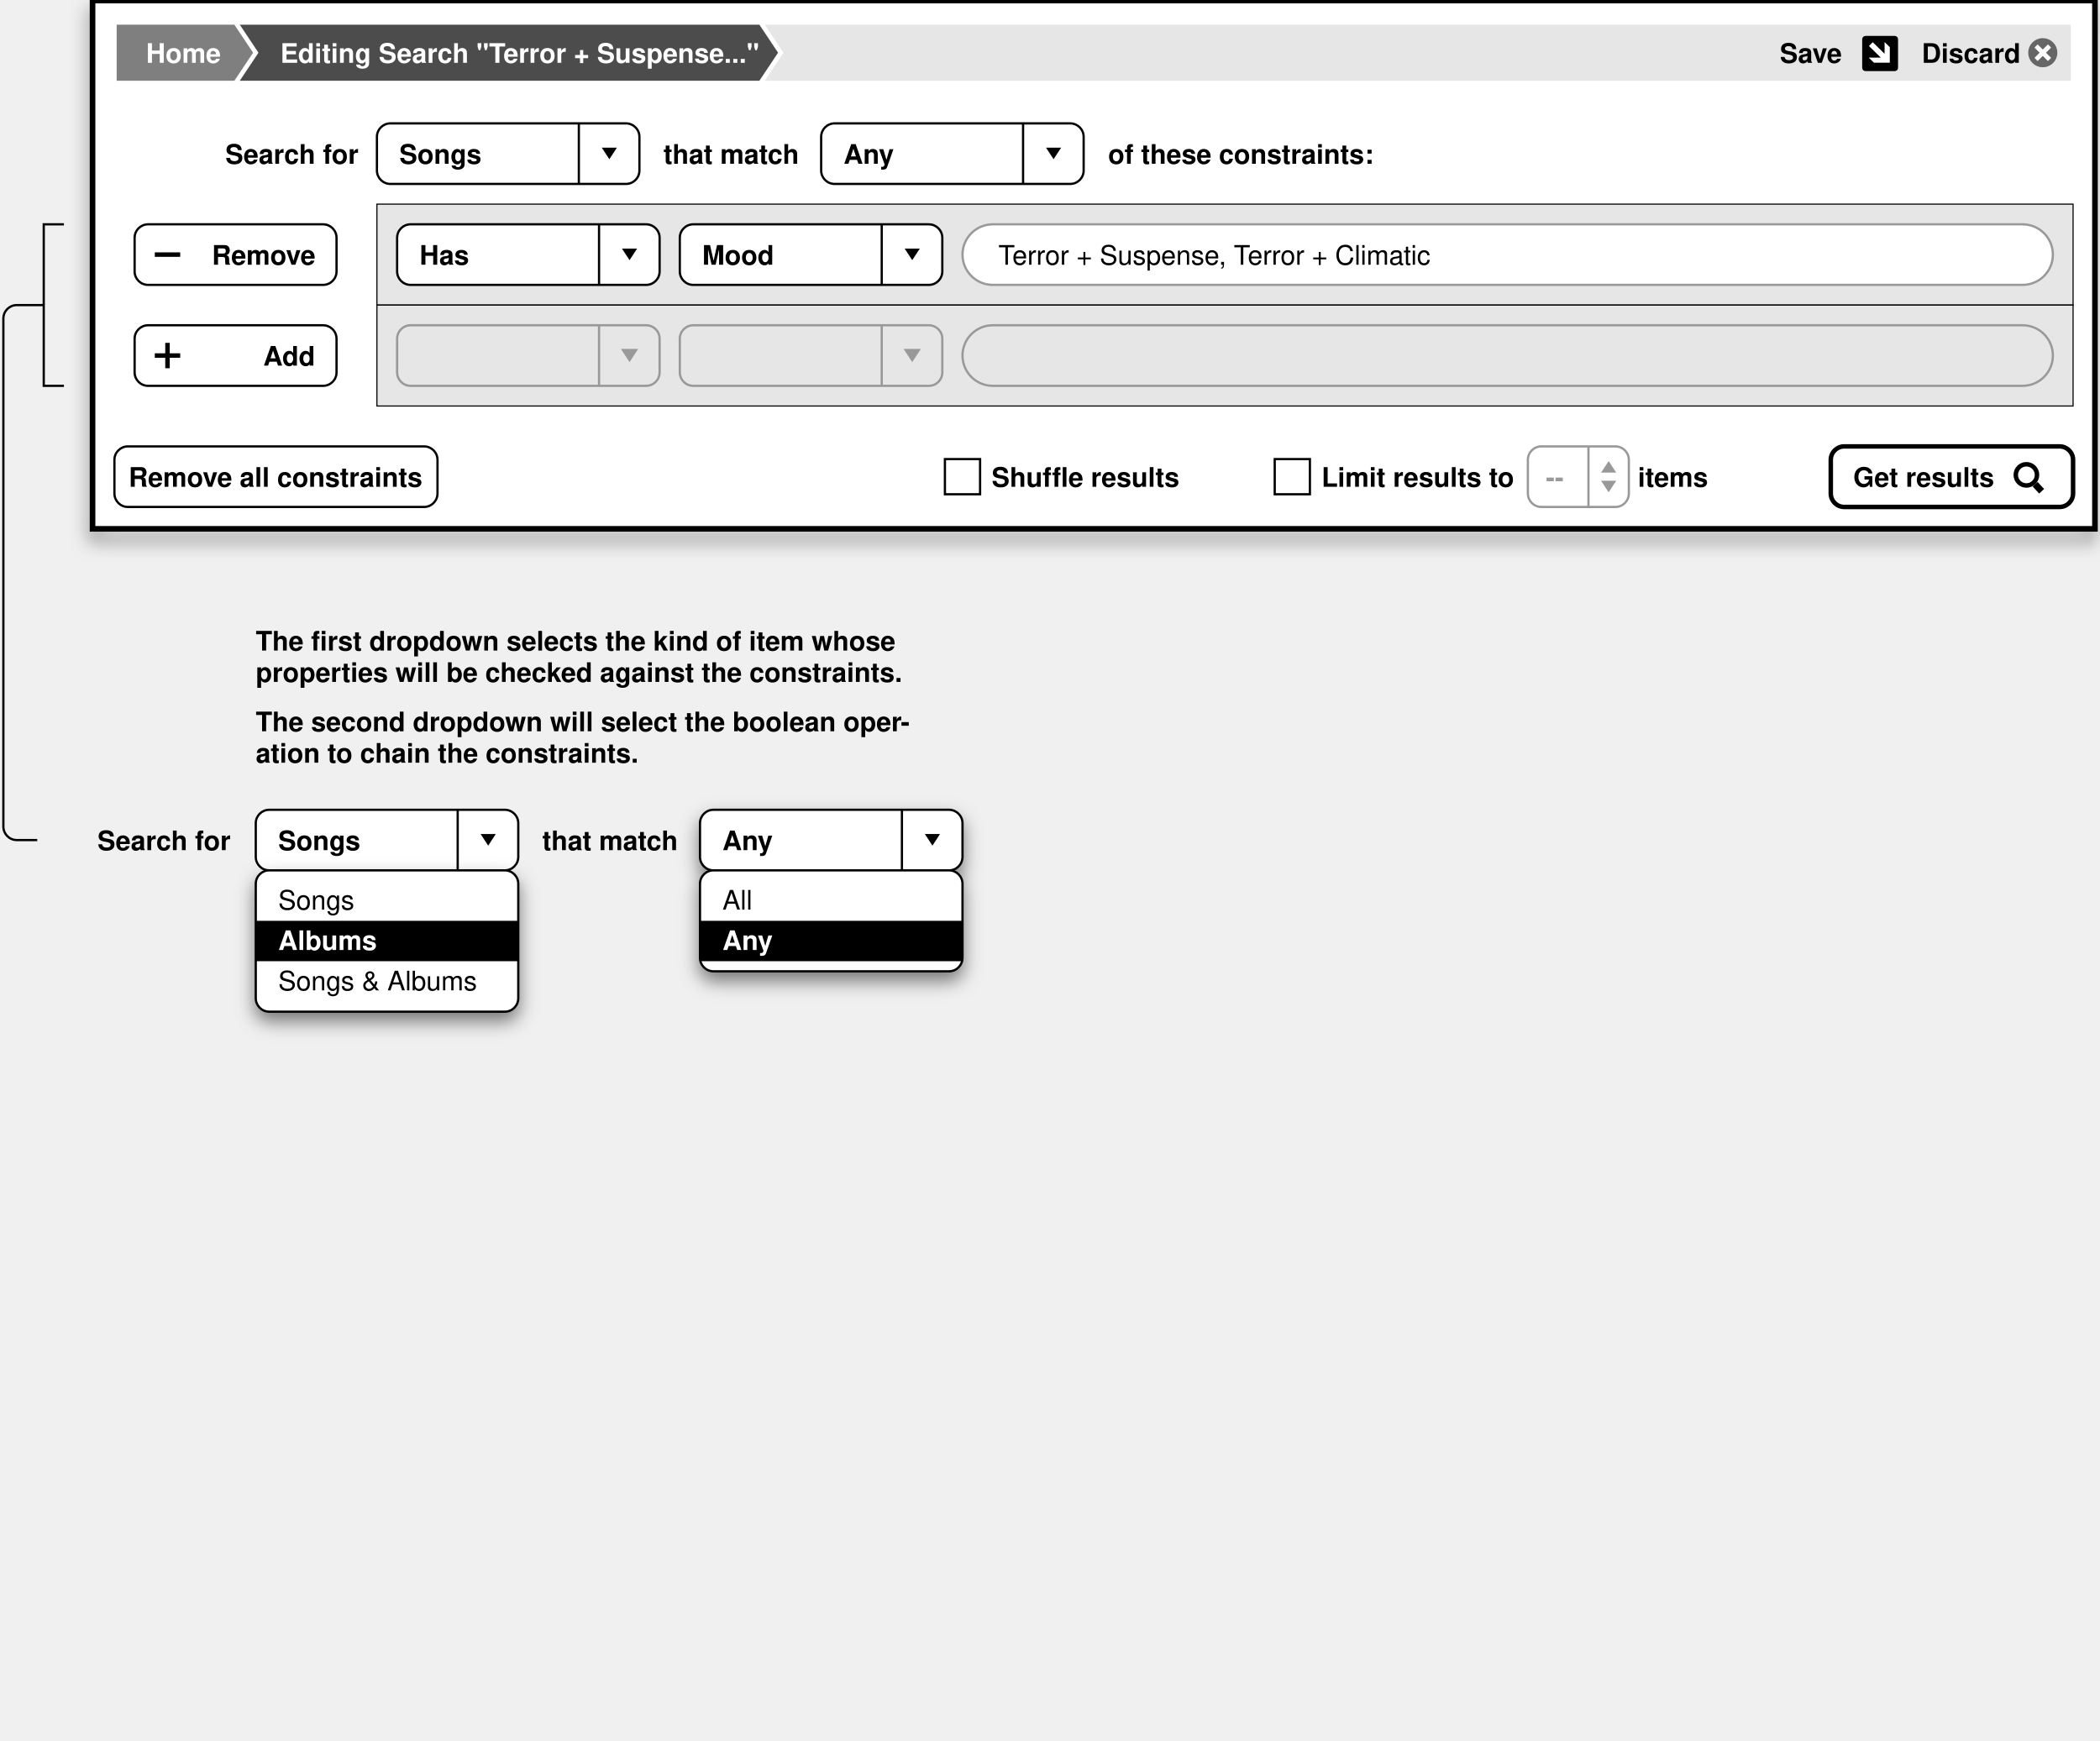
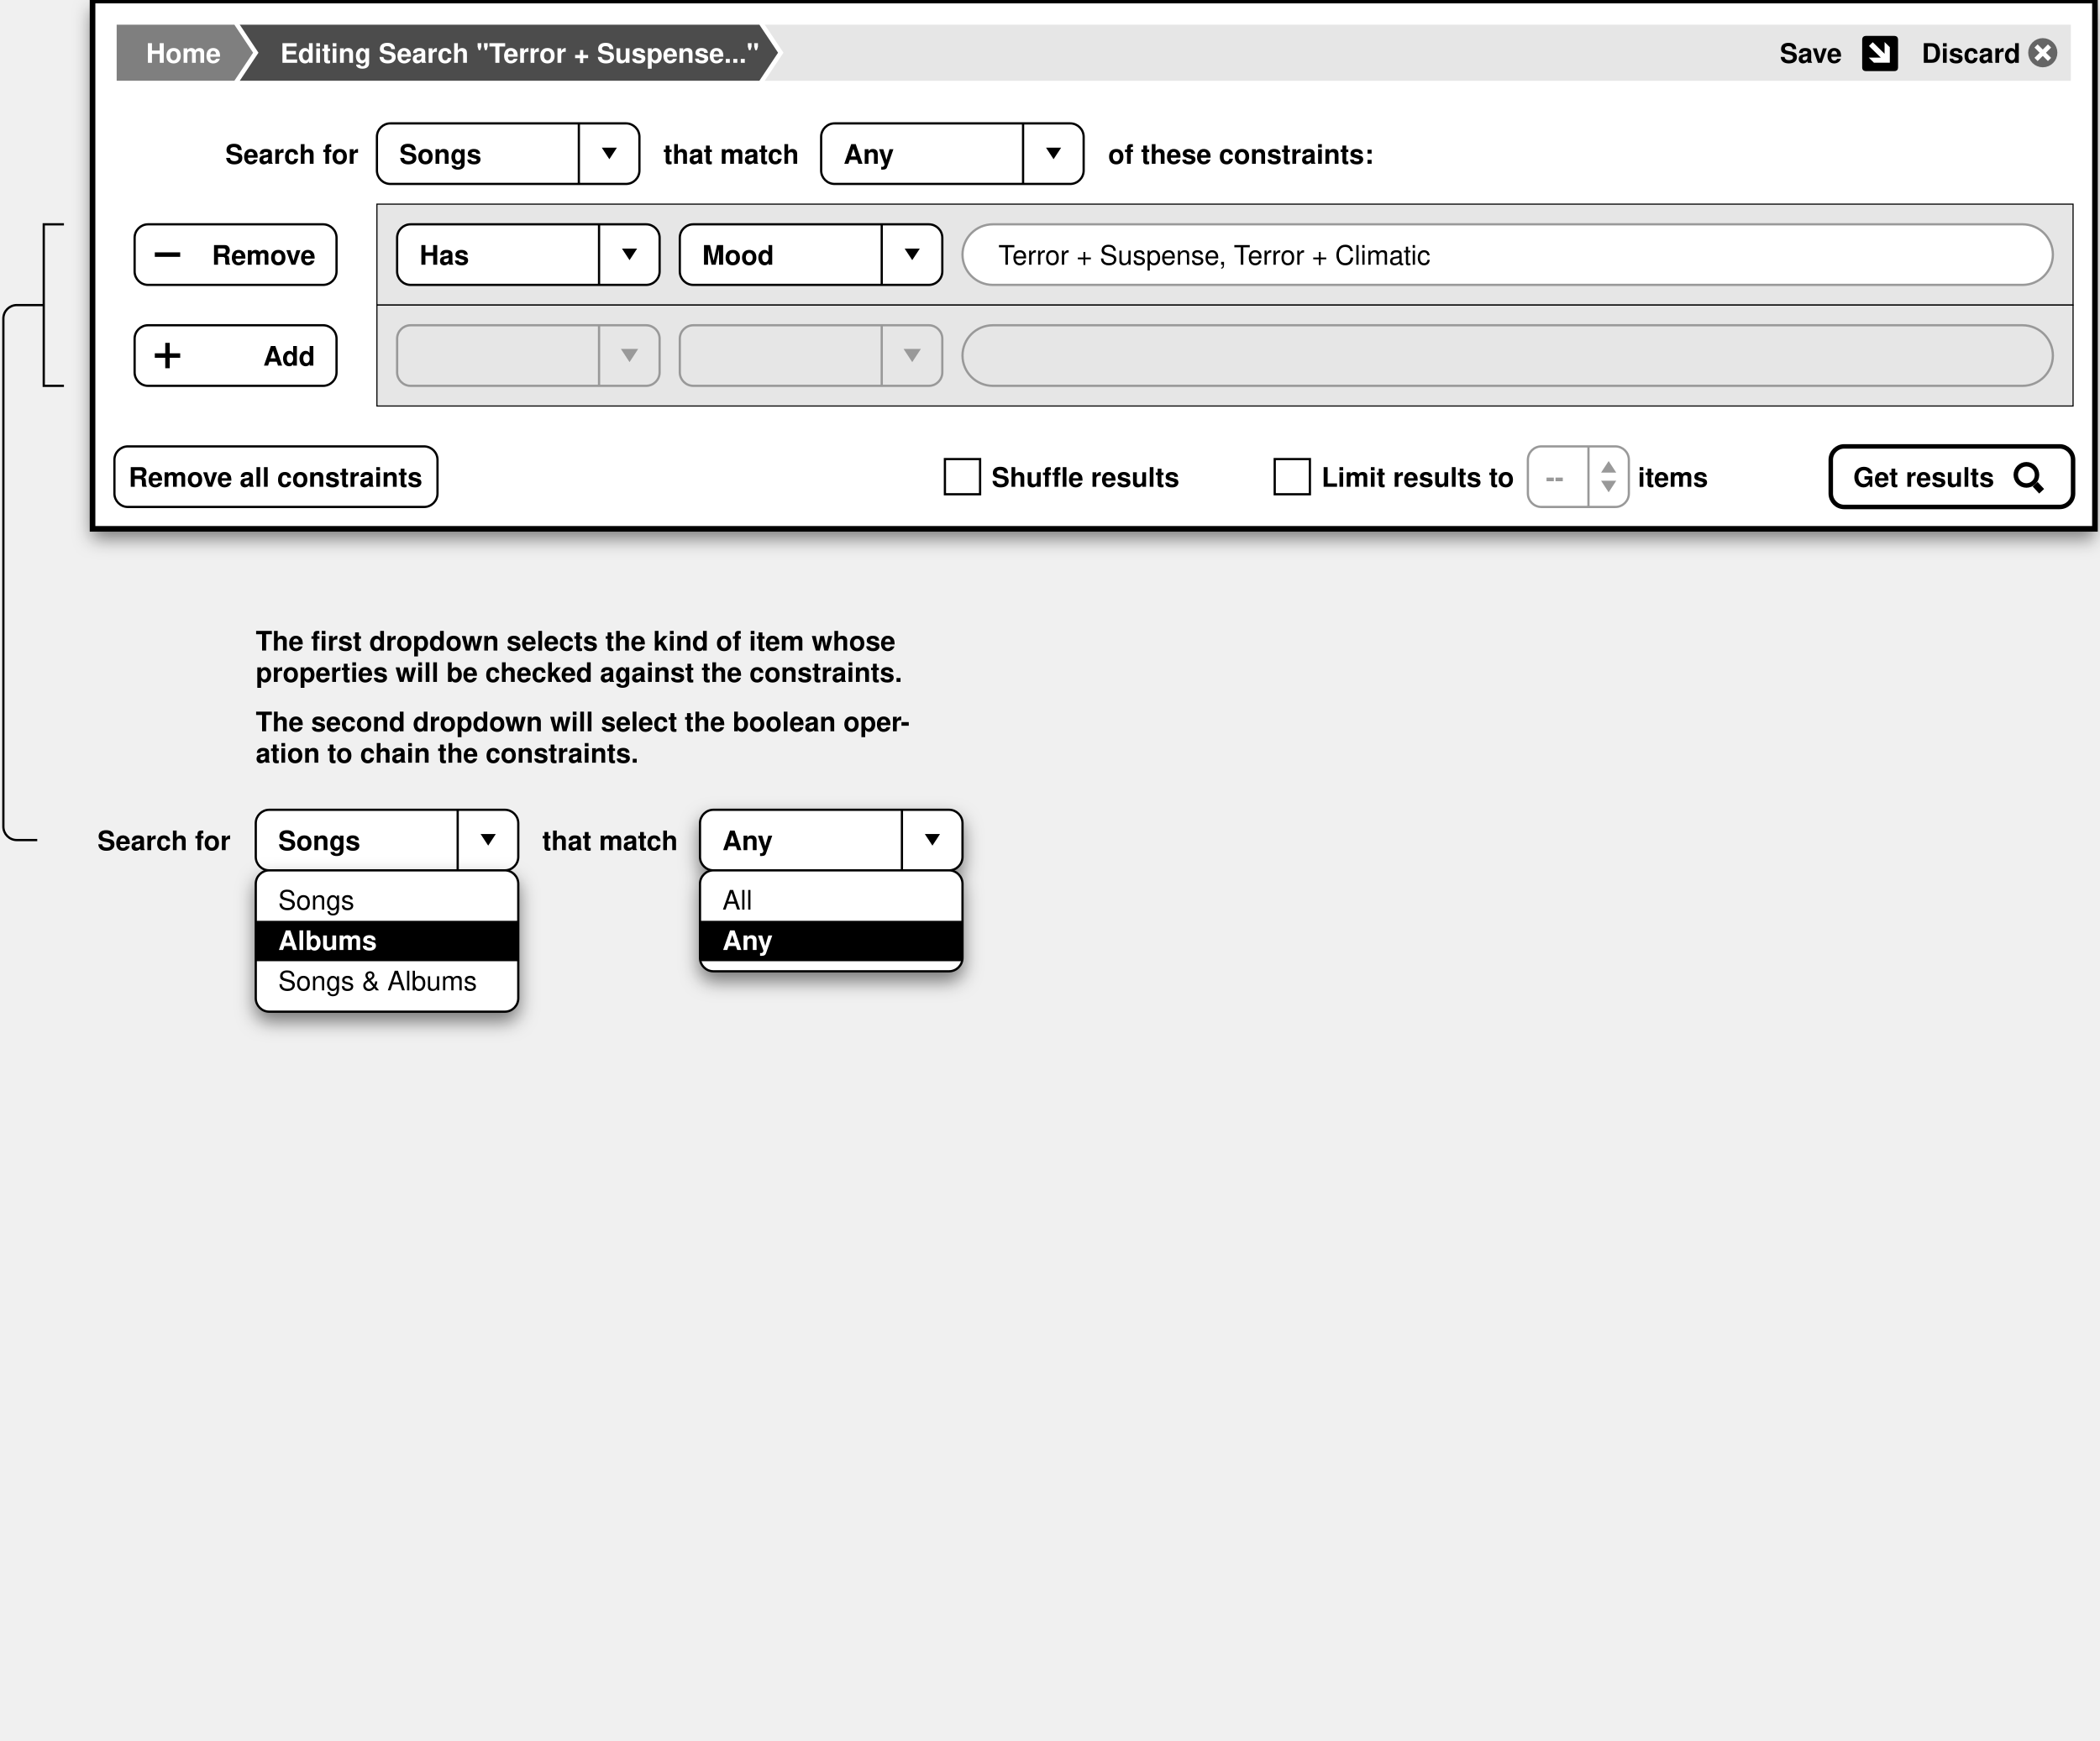
<svg xmlns="http://www.w3.org/2000/svg" xmlns:xlink="http://www.w3.org/1999/xlink" width="468px" height="388px" viewBox="0 0 468 388" version="1.1">
  <defs>
    <filter x="-50%" y="-50%" width="200%" height="200%" filterUnits="objectBoundingBox" id="filter-1">
      <feOffset dx="0" dy="2" in="SourceAlpha" result="shadowOffsetOuter1" />
      <feGaussianBlur stdDeviation="2" in="shadowOffsetOuter1" result="shadowBlurOuter1" />
      <feColorMatrix values="0 0 0 0 0   0 0 0 0 0   0 0 0 0 0  0 0 0 0.5 0" type="matrix" in="shadowBlurOuter1" result="shadowMatrixOuter1" />
      <feMerge>
        <feMergeNode in="shadowMatrixOuter1" />
        <feMergeNode in="SourceGraphic" />
      </feMerge>
    </filter>
-     <filter x="-50%" y="-50%" width="200%" height="200%" filterUnits="objectBoundingBox" id="filter-2">
-       <feOffset dx="0" dy="2" in="SourceAlpha" result="shadowOffsetOuter1" />
-       <feGaussianBlur stdDeviation="2" in="shadowOffsetOuter1" result="shadowBlurOuter1" />
-       <feColorMatrix values="0 0 0 0 0   0 0 0 0 0   0 0 0 0 0  0 0 0 0.5 0" type="matrix" in="shadowBlurOuter1" result="shadowMatrixOuter1" />
-       <feMerge>
-         <feMergeNode in="shadowMatrixOuter1" />
-         <feMergeNode in="SourceGraphic" />
-       </feMerge>
-     </filter>
    <rect id="path-3" x="20.5" y="0" width="446.5" height="118" />
-     <filter x="-50%" y="-50%" width="200%" height="200%" filterUnits="objectBoundingBox" id="filter-4">
-       <feMorphology radius="0.5" operator="dilate" in="SourceAlpha" result="shadowSpreadOuter1" />
-       <feOffset dx="0" dy="2" in="shadowSpreadOuter1" result="shadowOffsetOuter1" />
-       <feMorphology radius="1" operator="erode" in="SourceAlpha" result="shadowInner" />
-       <feOffset dx="0" dy="2" in="shadowInner" result="shadowInner" />
-       <feComposite in="shadowOffsetOuter1" in2="shadowInner" operator="out" result="shadowOffsetOuter1" />
-       <feGaussianBlur stdDeviation="2" in="shadowOffsetOuter1" result="shadowBlurOuter1" />
-       <feColorMatrix values="0 0 0 0 0   0 0 0 0 0   0 0 0 0 0  0 0 0 0.5 0" type="matrix" in="shadowBlurOuter1" />
-     </filter>
  </defs>
  <g id="Search" stroke="none" stroke-width="1" fill="none" fill-rule="evenodd">
    <g id="fpm_ux-search-1">
      <g id="search-submit" transform="translate(21, 180)">
        <g id="dropdown-2" filter="url(#filter-1)" transform="translate(135, 0)">
          <path d="M3,0.5 L55.5,0.5 C57.157,0.5 58.5,1.843 58.5,3.5 L58.5,11 C58.5,12.657 57.157,14 55.5,14 L3,14 C1.343,14 0,12.657 0,11 L0,11 L0,3.5 C0,1.843 1.343,0.5 3,0.5 L3,0.5 Z" id="Shape" fill="#FFFFFF" />
          <path d="M3,0.5 L55.5,0.5 C57.157,0.5 58.5,1.843 58.5,3.5 L58.5,11 C58.5,12.657 57.157,14 55.5,14 L3,14 C1.343,14 0,12.657 0,11 L0,11 L0,3.5 C0,1.843 1.343,0.5 3,0.5 L3,0.5 Z" id="Shape" stroke="#000000" stroke-width="0.5" />
          <g id="Group" transform="translate(5, 3.5)" font-size="6" font-family="Helvetica-Bold, Helvetica" fill="#000000" font-weight="bold">
            <text id="Any">
              <tspan x="0" y="6">Any</tspan>
            </text>
          </g>
          <polygon id="Shape" fill="#000000" points="53.719 5.781 51.797 8.718 49.876 5.781" />
          <polygon id="Shape" stroke="#FFFFFF" stroke-width="0.25" points="53.719 5.781 51.797 8.718 49.876 5.781" />
          <path d="M45,0.5 L45,14" id="Shape" stroke="#000000" stroke-width="0.5" />
          <path d="M3,14 L55.5,14 C57.157,14 58.5,15.343 58.5,17 L58.5,33.5 C58.5,35.157 57.157,36.5 55.5,36.5 L3,36.5 C1.343,36.5 0,35.157 0,33.5 L0,33.5 L0,17 C0,15.343 1.343,14 3,14 L3,14 Z" id="Shape" fill="#FFFFFF" />
          <path d="M3,14 L55.5,14 C57.157,14 58.5,15.343 58.5,17 L58.5,33.5 C58.5,35.157 57.157,36.5 55.5,36.5 L3,36.5 C1.343,36.5 0,35.157 0,33.5 L0,33.5 L0,17 C0,15.343 1.343,14 3,14 L3,14 Z" id="Shape" stroke="#000000" stroke-width="0.5" />
          <rect id="Rectangle-path" fill="#000000" x="0" y="25.25" width="58.5" height="9" />
          <g id="Group" transform="translate(5, 25.75)" font-size="6" font-family="Helvetica-Bold, Helvetica" fill="#FFFFFF" font-weight="bold">
            <text id="Any">
              <tspan x="0" y="6">Any</tspan>
            </text>
          </g>
          <g id="Group" transform="translate(5, 16.75)" font-size="6" font-family="Helvetica" fill="#000000" font-weight="normal">
            <text id="All">
              <tspan x="0" y="6">All</tspan>
            </text>
          </g>
        </g>
        <text id="that-match" fill="#000000" font-family="Helvetica-Bold, Helvetica" font-size="6" font-weight="bold">
          <tspan x="99.861" y="9.5">that match</tspan>
        </text>
        <g id="dropdown-1" transform="translate(36, 0)">
          <g id="Group-2">
            <path d="M3,0.5 L55.5,0.5 C57.157,0.5 58.5,1.843 58.5,3.5 L58.5,11 C58.5,12.657 57.157,14 55.5,14 L3,14 C1.343,14 0,12.657 0,11 L0,11 L0,3.5 C0,1.843 1.343,0.5 3,0.5 L3,0.5 Z" id="Shape" fill="#FFFFFF" />
            <path d="M3,0.5 L55.5,0.5 C57.157,0.5 58.5,1.843 58.5,3.5 L58.5,11 C58.5,12.657 57.157,14 55.5,14 L3,14 C1.343,14 0,12.657 0,11 L0,11 L0,3.5 C0,1.843 1.343,0.5 3,0.5 L3,0.5 Z" id="Shape" stroke="#000000" stroke-width="0.5" />
            <text id="Songs" fill="#000000" font-family="Helvetica-Bold, Helvetica" font-size="6" font-weight="bold">
              <tspan x="5" y="9.5">Songs</tspan>
            </text>
            <polygon id="Shape" fill="#000000" points="53.719 5.781 51.797 8.718 49.876 5.781" />
            <polygon id="Shape" stroke="#FFFFFF" stroke-width="0.25" points="53.719 5.781 51.797 8.718 49.876 5.781" />
            <path d="M45,0.5 L45,14" id="Shape" stroke="#000000" stroke-width="0.5" />
          </g>
-           <g id="overlay" filter="url(#filter-2)" transform="translate(0, 14)">
+           <g id="overlay" filter="url(#filter-1)" transform="translate(0, 14)">
            <path d="M3,0 L55.5,0 C57.157,0 58.5,1.343 58.5,3 L58.5,28.5 C58.5,30.157 57.157,31.5 55.5,31.5 L3,31.5 C1.343,31.5 0,30.157 0,28.5 L0,28.5 L0,3 C0,1.343 1.343,0 3,0 L3,0 Z" id="Shape" fill="#FFFFFF" />
            <path d="M3,0 L55.5,0 C57.157,0 58.5,1.343 58.5,3 L58.5,28.5 C58.5,30.157 57.157,31.5 55.5,31.5 L3,31.5 C1.343,31.5 0,30.157 0,28.5 L0,28.5 L0,3 C0,1.343 1.343,0 3,0 L3,0 Z" id="Shape" stroke="#000000" stroke-width="0.5" />
            <rect id="Rectangle-path" fill="#000000" x="0" y="11.25" width="58.5" height="9" />
            <text id="Albums" fill="#FFFFFF" font-family="Helvetica-Bold, Helvetica" font-size="6" font-weight="bold">
              <tspan x="5" y="17.75">Albums</tspan>
            </text>
            <text id="Songs-&amp;-Albums" fill="#000000" font-family="Helvetica" font-size="6" font-weight="normal">
              <tspan x="5" y="26.75">Songs &amp; Albums</tspan>
            </text>
            <text id="Songs" fill="#000000" font-family="Helvetica" font-size="6" font-weight="normal">
              <tspan x="5" y="8.75">Songs</tspan>
            </text>
          </g>
        </g>
        <text id="Search-for" fill="#000000" font-family="Helvetica-Bold, Helvetica" font-size="6" font-weight="bold">
          <tspan x="0.714" y="9.5">Search for</tspan>
        </text>
      </g>
      <g id="search-submit-desc" transform="translate(57, 139)" font-size="6" font-family="Helvetica-Bold, Helvetica" fill="#000000" font-weight="bold">
        <text id="The-first-dropdown-selects-the-kind-of-item-whose">
          <tspan x="0" y="6">The first dropdown selects the kind of item whose</tspan>
        </text>
        <text id="properties-will-be-checked-against-the-constraints.">
          <tspan x="0" y="13">properties will be checked against the constraints.</tspan>
        </text>
        <text id="The-second-dropdown-will-select-the-boolean-oper-">
          <tspan x="0" y="24">The second dropdown will select the boolean oper-</tspan>
        </text>
        <text id="ation-to-chain-the-constraints.">
          <tspan x="0" y="31">ation to chain the constraints.</tspan>
        </text>
      </g>
      <g id="search-connector" transform="translate(0, 50)" stroke-width="0.5" stroke="#000000">
        <polyline id="Shape" points="14.25 36 9.75 36 9.75 0 14.25 0" />
        <path d="M9.75,18 L3.75,18 C2.093,18 0.75,19.343 0.75,21 L0.75,134.25 C0.75,135.907 2.093,137.25 3.75,137.25 L8.3,137.25" id="connector" />
      </g>
      <g id="panel-border+shadow">
-         <use fill="black" fill-opacity="1" filter="url(#filter-4)" xlink:href="#path-3" />
+         <use fill="black" fill-opacity="1" filter="url(#filter-1)" xlink:href="#path-3" />
        <use stroke="#000000" stroke-width="1" xlink:href="#path-3" />
      </g>
      <g id="search-panel" transform="translate(21, 0)">
        <rect id="Rectangle-path" stroke="#000000" stroke-width="0.5" fill="#FFFFFF" fill-rule="evenodd" x="0" y="0.5" width="445.5" height="117" />
        <text id="Search-for" fill="#000000" fill-rule="evenodd" font-family="Helvetica-Bold, Helvetica" font-size="6" font-weight="bold">
          <tspan x="29.214" y="36.5">Search for</tspan>
        </text>
        <text id="that-match" fill="#000000" fill-rule="evenodd" font-family="Helvetica-Bold, Helvetica" font-size="6" font-weight="bold">
          <tspan x="126.861" y="36.5">that match</tspan>
        </text>
        <path d="M66,27.5 L118.5,27.5 C120.157,27.5 121.5,28.843 121.5,30.5 L121.5,38 C121.5,39.657 120.157,41 118.5,41 L66,41 C64.343,41 63,39.657 63,38 L63,38 L63,30.5 C63,28.843 64.343,27.5 66,27.5 L66,27.5 Z" id="Shape" fill="#FFFFFF" fill-rule="evenodd" />
        <path d="M66,27.5 L118.5,27.5 C120.157,27.5 121.5,28.843 121.5,30.5 L121.5,38 C121.5,39.657 120.157,41 118.5,41 L66,41 C64.343,41 63,39.657 63,38 L63,38 L63,30.5 C63,28.843 64.343,27.5 66,27.5 L66,27.5 Z" id="Shape" stroke="#000000" stroke-width="0.5" />
        <text id="Songs" fill="#000000" fill-rule="evenodd" font-family="Helvetica-Bold, Helvetica" font-size="6" font-weight="bold">
          <tspan x="68" y="36.5">Songs</tspan>
        </text>
        <polygon id="Shape" fill="#000000" fill-rule="evenodd" points="116.719 32.781 114.797 35.718 112.876 32.781" />
        <polygon id="Shape" stroke="#FFFFFF" stroke-width="0.25" points="116.719 32.781 114.797 35.718 112.876 32.781" />
        <path d="M108,27.5 L108,41" id="Shape" stroke="#000000" stroke-width="0.5" />
        <path d="M165,27.5 L217.5,27.5 C219.157,27.5 220.5,28.843 220.5,30.5 L220.5,38 C220.5,39.657 219.157,41 217.5,41 L165,41 C163.343,41 162,39.657 162,38 L162,38 L162,30.5 C162,28.843 163.343,27.5 165,27.5 L165,27.5 Z" id="Shape" fill="#FFFFFF" fill-rule="evenodd" />
        <path d="M165,27.5 L217.5,27.5 C219.157,27.5 220.5,28.843 220.5,30.5 L220.5,38 C220.5,39.657 219.157,41 217.5,41 L165,41 C163.343,41 162,39.657 162,38 L162,38 L162,30.5 C162,28.843 163.343,27.5 165,27.5 L165,27.5 Z" id="Shape" stroke="#000000" stroke-width="0.5" />
        <text id="Any" fill="#000000" fill-rule="evenodd" font-family="Helvetica-Bold, Helvetica" font-size="6" font-weight="bold">
          <tspan x="167" y="36.5">Any</tspan>
        </text>
        <polygon id="Shape" fill="#000000" fill-rule="evenodd" points="215.719 32.781 213.797 35.718 211.876 32.781" />
        <polygon id="Shape" stroke="#FFFFFF" stroke-width="0.25" points="215.719 32.781 213.797 35.718 211.876 32.781" />
        <path d="M207,27.5 L207,41" id="Shape" stroke="#000000" stroke-width="0.5" />
        <text id="of-these-constraints:" fill="#000000" fill-rule="evenodd" font-family="Helvetica-Bold, Helvetica" font-size="6" font-weight="bold">
          <tspan x="225.96" y="36.5">of these constraints:</tspan>
        </text>
        <rect id="Rectangle-path" fill="#E6E6E6" fill-rule="evenodd" x="63" y="45.5" width="378" height="22.5" />
        <rect id="Rectangle-path" stroke="#000000" stroke-width="0.25" x="63" y="45.5" width="378" height="22.5" />
        <path d="M70.5,50 L123,50 C124.657,50 126,51.343 126,53 L126,60.5 C126,62.157 124.657,63.5 123,63.5 L70.5,63.5 C68.843,63.5 67.5,62.157 67.5,60.5 L67.5,60.5 L67.5,53 C67.5,51.343 68.843,50 70.5,50 L70.5,50 Z" id="Shape" fill="#FFFFFF" fill-rule="evenodd" />
        <path d="M70.5,50 L123,50 C124.657,50 126,51.343 126,53 L126,60.5 C126,62.157 124.657,63.5 123,63.5 L70.5,63.5 C68.843,63.5 67.5,62.157 67.5,60.5 L67.5,60.5 L67.5,53 C67.5,51.343 68.843,50 70.5,50 L70.5,50 Z" id="Shape" stroke="#000000" stroke-width="0.5" />
        <text id="Has" fill="#000000" fill-rule="evenodd" font-family="Helvetica-Bold, Helvetica" font-size="6" font-weight="bold">
          <tspan x="72.5" y="59">Has</tspan>
        </text>
        <polygon id="Shape" fill="#000000" fill-rule="evenodd" points="121.219 55.281 119.297 58.218 117.376 55.281" />
        <polygon id="Shape" stroke="#FFFFFF" stroke-width="0.25" points="121.219 55.281 119.297 58.218 117.376 55.281" />
        <path d="M112.5,50 L112.5,63.5" id="Shape" stroke="#000000" stroke-width="0.5" />
        <path d="M133.5,50 L186,50 C187.657,50 189,51.343 189,53 L189,60.5 C189,62.157 187.657,63.5 186,63.5 L133.5,63.5 C131.843,63.5 130.5,62.157 130.5,60.5 L130.5,60.5 L130.5,53 C130.5,51.343 131.843,50 133.5,50 L133.5,50 Z" id="Shape" fill="#FFFFFF" fill-rule="evenodd" />
        <path d="M133.5,50 L186,50 C187.657,50 189,51.343 189,53 L189,60.5 C189,62.157 187.657,63.5 186,63.5 L133.5,63.5 C131.843,63.5 130.5,62.157 130.5,60.5 L130.5,60.5 L130.5,53 C130.5,51.343 131.843,50 133.5,50 L133.5,50 Z" id="Shape" stroke="#000000" stroke-width="0.5" />
        <text id="Mood" fill="#000000" fill-rule="evenodd" font-family="Helvetica-Bold, Helvetica" font-size="6" font-weight="bold">
          <tspan x="135.5" y="59">Mood</tspan>
        </text>
        <polygon id="Shape" fill="#000000" fill-rule="evenodd" points="184.219 55.281 182.297 58.218 180.376 55.281" />
        <polygon id="Shape" stroke="#FFFFFF" stroke-width="0.25" points="184.219 55.281 182.297 58.218 180.376 55.281" />
        <path d="M175.5,50 L175.5,63.5" id="Shape" stroke="#000000" stroke-width="0.5" />
        <path d="M200.25,50 L429.75,50 C433.478,50 436.5,53.022 436.5,56.75 L436.5,56.75 C436.5,60.478 433.478,63.5 429.75,63.5 L200.25,63.5 C196.522,63.5 193.5,60.478 193.5,56.75 L193.5,56.75 L193.5,56.75 C193.5,53.022 196.522,50 200.25,50 L200.25,50 Z" id="Shape" fill="#FFFFFF" fill-rule="evenodd" />
        <path d="M200.25,50 L429.75,50 C433.478,50 436.5,53.022 436.5,56.75 L436.5,56.75 C436.5,60.478 433.478,63.5 429.75,63.5 L200.25,63.5 C196.522,63.5 193.5,60.478 193.5,56.75 L193.5,56.75 L193.5,56.75 C193.5,53.022 196.522,50 200.25,50 L200.25,50 Z" id="Shape" stroke="#999999" stroke-width="0.5" />
        <text id="Terror-+-Suspense,-Terror-+-Climatic" fill="#000000" fill-rule="evenodd" font-family="Helvetica" font-size="6" font-weight="normal">
          <tspan x="201.5" y="59">Terror + Suspense, Terror + Climatic</tspan>
        </text>
        <path d="M390,99.5 L438,99.5 C439.657,99.5 441,100.843 441,102.5 L441,110 C441,111.657 439.657,113 438,113 L390,113 C388.343,113 387,111.657 387,110 L387,110 L387,102.5 C387,100.843 388.343,99.5 390,99.5 L390,99.5 Z" id="Shape" stroke="#000000" stroke-width="1" />
        <text id="Get-results" fill="#000000" fill-rule="evenodd" font-family="Helvetica-Bold, Helvetica" font-size="6" font-weight="bold">
          <tspan x="392" y="108.5">Get results</tspan>
        </text>
        <circle id="Oval" fill="#FFFFFF" fill-rule="evenodd" cx="430.597" cy="105.847" r="2.367" />
        <circle id="Oval" stroke="#000000" stroke-width="1" cx="430.597" cy="105.847" r="2.367" />
        <path d="M433.995,109.5 L432.55,107.946" id="Shape" stroke="#000000" stroke-width="1.5" />
        <g id="remove-rules" stroke-width="1" fill-rule="evenodd" transform="translate(4, 99)">
          <path d="M3.5,0.5 L69.5,0.5 C71.157,0.5 72.5,1.843 72.5,3.5 L72.5,11 C72.5,12.657 71.157,14 69.5,14 L3.5,14 C1.843,14 0.5,12.657 0.5,11 L0.5,11 L0.5,3.5 C0.5,1.843 1.843,0.5 3.5,0.5 L3.5,0.5 Z" id="Shape" fill="#FFFFFF" />
          <path d="M3.5,0.5 L69.5,0.5 C71.157,0.5 72.5,1.843 72.5,3.5 L72.5,11 C72.5,12.657 71.157,14 69.5,14 L3.5,14 C1.843,14 0.5,12.657 0.5,11 L0.5,11 L0.5,3.5 C0.5,1.843 1.843,0.5 3.5,0.5 L3.5,0.5 Z" id="Shape" stroke="#000000" stroke-width="0.5" />
          <text id="Remove-all-constraints" fill="#000000" font-family="Helvetica-Bold, Helvetica" font-size="6" font-weight="bold">
            <tspan x="3.655" y="9.5">Remove all constraints</tspan>
          </text>
        </g>
        <rect id="Rectangle-path" fill="#E6E6E6" fill-rule="evenodd" x="63" y="68" width="378" height="22.5" />
        <rect id="Rectangle-path" stroke="#000000" stroke-width="0.25" x="63" y="68" width="378" height="22.5" />
        <g id="dd1-disabled" stroke-width="1" fill-rule="evenodd" transform="translate(67, 72)">
          <path d="M3.5,0.5 L56,0.5 C57.657,0.5 59,1.843 59,3.5 L59,11 C59,12.657 57.657,14 56,14 L3.5,14 C1.843,14 0.5,12.657 0.5,11 L0.5,11 L0.5,3.5 C0.5,1.843 1.843,0.5 3.5,0.5 L3.5,0.5 Z" id="Shape" fill="#E6E6E6" />
          <path d="M3.5,0.5 L56,0.5 C57.657,0.5 59,1.843 59,3.5 L59,11 C59,12.657 57.657,14 56,14 L3.5,14 C1.843,14 0.5,12.657 0.5,11 L0.5,11 L0.5,3.5 C0.5,1.843 1.843,0.5 3.5,0.5 L3.5,0.5 Z" id="Shape" stroke="#999999" stroke-width="0.5" />
          <polygon id="Shape" fill="#999999" points="54.219 5.781 52.297 8.718 50.376 5.781" />
          <path d="M45.5,0.5 L45.5,14" id="Shape" stroke="#999999" stroke-width="0.5" />
        </g>
        <g id="dd2-disabled" stroke-width="1" fill-rule="evenodd" transform="translate(130, 72)">
          <path d="M3.5,0.5 L56,0.5 C57.657,0.5 59,1.843 59,3.5 L59,11 C59,12.657 57.657,14 56,14 L3.5,14 C1.843,14 0.5,12.657 0.5,11 L0.5,11 L0.5,3.5 C0.5,1.843 1.843,0.5 3.5,0.5 L3.5,0.5 Z" id="Shape" fill="#E6E6E6" />
          <path d="M3.5,0.5 L56,0.5 C57.657,0.5 59,1.843 59,3.5 L59,11 C59,12.657 57.657,14 56,14 L3.5,14 C1.843,14 0.5,12.657 0.5,11 L0.5,11 L0.5,3.5 C0.5,1.843 1.843,0.5 3.5,0.5 L3.5,0.5 Z" id="Shape" stroke="#999999" stroke-width="0.5" />
          <polygon id="Shape" fill="#999999" points="54.219 5.781 52.297 8.718 50.376 5.781" />
          <path d="M45.5,0.5 L45.5,14" id="Shape" stroke="#999999" stroke-width="0.5" />
        </g>
        <g id="freetext-field" stroke-width="1" fill-rule="evenodd" transform="translate(193, 72)">
          <path d="M7.25,0.5 L236.75,0.5 C240.478,0.5 243.5,3.522 243.5,7.25 L243.5,7.25 C243.5,10.978 240.478,14 236.75,14 L7.25,14 C3.522,14 0.5,10.978 0.5,7.25 L0.5,7.25 L0.5,7.25 C0.5,3.522 3.522,0.5 7.25,0.5 L7.25,0.5 Z" id="Shape" fill="#E6E6E6" />
          <path d="M7.25,0.5 L236.75,0.5 C240.478,0.5 243.5,3.522 243.5,7.25 L243.5,7.25 C243.5,10.978 240.478,14 236.75,14 L7.25,14 C3.522,14 0.5,10.978 0.5,7.25 L0.5,7.25 L0.5,7.25 C0.5,3.522 3.522,0.5 7.25,0.5 L7.25,0.5 Z" id="Shape" stroke="#999999" stroke-width="0.5" />
        </g>
        <g id="add-btn" stroke-width="1" fill-rule="evenodd" transform="translate(9, 72)">
          <path d="M3,0.5 L42,0.5 C43.657,0.5 45,1.843 45,3.5 L45,11 C45,12.657 43.657,14 42,14 L3,14 C1.343,14 0,12.657 0,11 L0,11 L0,3.5 C0,1.843 1.343,0.5 3,0.5 L3,0.5 Z" id="Shape" fill="#FFFFFF" />
          <path d="M3,0.5 L42,0.5 C43.657,0.5 45,1.843 45,3.5 L45,11 C45,12.657 43.657,14 42,14 L3,14 C1.343,14 0,12.657 0,11 L0,11 L0,3.5 C0,1.843 1.343,0.5 3,0.5 L3,0.5 Z" id="Shape" stroke="#000000" stroke-width="0.5" />
          <text id="Add" fill="#000000" font-family="Helvetica-Bold, Helvetica" font-size="6" font-weight="bold">
            <tspan x="28.666" y="9.5">Add</tspan>
          </text>
          <path d="M10.157,7.25 L4.5,7.25" id="Shape" stroke="#000000" />
          <path d="M7.328,10.078 L7.328,4.422" id="Shape" stroke="#000000" />
        </g>
        <g id="remove-btn" stroke-width="1" fill-rule="evenodd" transform="translate(9, 50)">
          <path d="M3,0 L42,0 C43.657,0 45,1.343 45,3 L45,10.5 C45,12.157 43.657,13.5 42,13.5 L3,13.5 C1.343,13.5 0,12.157 0,10.5 L0,10.5 L0,3 C0,1.343 1.343,0 3,0 L3,0 Z" id="Shape" fill="#FFFFFF" />
          <path d="M3,0 L42,0 C43.657,0 45,1.343 45,3 L45,10.5 C45,12.157 43.657,13.5 42,13.5 L3,13.5 C1.343,13.5 0,12.157 0,10.5 L0,10.5 L0,3 C0,1.343 1.343,0 3,0 L3,0 Z" id="Shape" stroke="#000000" stroke-width="0.5" />
          <text id="Remove" fill="#000000" font-family="Helvetica-Bold, Helvetica" font-size="6" font-weight="bold">
            <tspan x="17.212" y="9">Remove</tspan>
          </text>
          <path d="M10.157,6.75 L4.5,6.75" id="Shape" stroke="#000000" />
        </g>
        <g id="limit-results" stroke-width="1" fill-rule="evenodd" transform="translate(263, 99)">
          <text id="Limit-results-to" fill="#000000" font-family="Helvetica-Bold, Helvetica" font-size="6" font-weight="bold">
            <tspan x="10.5" y="9.5">Limit results to</tspan>
          </text>
          <rect id="Rectangle-path" fill="#FFFFFF" x="0.081" y="3.331" width="7.839" height="7.839" />
          <rect id="Rectangle-path" stroke="#000000" stroke-width="0.5" x="0.081" y="3.331" width="7.839" height="7.839" />
          <text id="items" fill="#000000" font-family="Helvetica-Bold, Helvetica" font-size="6" font-weight="bold">
            <tspan x="81" y="9.5">items</tspan>
          </text>
          <path d="M59.5,0.5 L76,0.5 C77.657,0.5 79,1.843 79,3.5 L79,11 C79,12.657 77.657,14 76,14 L59.5,14 C57.843,14 56.5,12.657 56.5,11 L56.5,11 L56.5,3.5 C56.5,1.843 57.843,0.5 59.5,0.5 L59.5,0.5 Z" id="Shape" fill="#FFFFFF" />
          <path d="M59.5,0.5 L76,0.5 C77.657,0.5 79,1.843 79,3.5 L79,11 C79,12.657 77.657,14 76,14 L59.5,14 C57.843,14 56.5,12.657 56.5,11 L56.5,11 L56.5,3.5 C56.5,1.843 57.843,0.5 59.5,0.5 L59.5,0.5 Z" id="Shape" stroke="#999999" stroke-width="0.5" />
          <text id="--" fill="#999999" font-family="Helvetica-Bold, Helvetica" font-size="6" font-weight="bold">
            <tspan x="60.5" y="9.5">--</tspan>
          </text>
          <polygon id="Shape" fill="#999999" points="76.422 8.031 74.5 10.968 72.579 8.031" />
          <polygon id="Shape" stroke="#FFFFFF" stroke-width="0.25" points="76.422 8.031 74.5 10.968 72.579 8.031" />
          <path d="M70,0.5 L70,14" id="Shape" stroke="#999999" stroke-width="0.5" />
          <polygon id="Shape" fill="#999999" points="72.579 6.468 74.5 3.531 76.422 6.468" />
          <polygon id="Shape" stroke="#FFFFFF" stroke-width="0.25" points="72.579 6.468 74.5 3.531 76.422 6.468" />
        </g>
        <text id="Shuffle-results" fill="#000000" fill-rule="evenodd" font-family="Helvetica-Bold, Helvetica" font-size="6" font-weight="bold">
          <tspan x="200" y="108.5">Shuffle results</tspan>
        </text>
        <rect id="Rectangle-path" fill="#FFFFFF" fill-rule="evenodd" x="189.581" y="102.331" width="7.839" height="7.839" />
        <rect id="Rectangle-path" stroke="#000000" stroke-width="0.5" x="189.581" y="102.331" width="7.839" height="7.839" />
        <rect id="Rectangle-path" fill="#E6E6E6" fill-rule="evenodd" x="146.25" y="5" width="294.75" height="13.5" />
        <rect id="Rectangle-path" stroke="#FFFFFF" stroke-width="1" x="146.25" y="5" width="294.75" height="13.5" />
        <polygon id="Shape" fill="#4C4C4C" fill-rule="evenodd" points="29.25 5.003 29.25 18.5 148.499 18.5 152.999 11.75 148.5 5" />
        <polygon id="Shape" stroke="#FFFFFF" stroke-width="1" points="29.25 5.003 29.25 18.5 148.499 18.5 152.999 11.75 148.5 5" />
        <text id="Editing-Search-&quot;Terror-+-Suspense...&quot;" fill="#FFFFFF" fill-rule="evenodd" font-family="Helvetica-Bold, Helvetica" font-size="6" font-weight="bold">
          <tspan x="41.475" y="14">Editing Search "Terror + Suspense..."</tspan>
        </text>
        <polygon id="Shape" fill="#7F7F7F" fill-rule="evenodd" points="4.5 5.003 4.5 18.5 31.5 18.5 36 11.75 31.5 5" />
        <polygon id="Shape" stroke="#FFFFFF" stroke-width="1" points="4.5 5.003 4.5 18.5 31.5 18.5 36 11.75 31.5 5" />
        <text id="Home" fill="#FFFFFF" fill-rule="evenodd" font-family="Helvetica-Bold, Helvetica" font-size="6" font-weight="bold">
          <tspan x="11.554" y="14">Home</tspan>
        </text>
        <text id="Discard" fill="#000000" fill-rule="evenodd" font-family="Helvetica-Bold, Helvetica" font-size="6" font-weight="bold">
          <tspan x="407.266" y="14">Discard</tspan>
        </text>
        <circle id="Oval" fill="#666666" fill-rule="evenodd" cx="434.25" cy="11.75" r="2.25" />
        <circle id="Oval" stroke="#666666" stroke-width="2" cx="434.25" cy="11.75" r="2.25" />
        <path d="M432.75,13.25 L435.75,10.25" id="Shape" stroke="#FFFFFF" stroke-width="1" />
        <path d="M432.75,10.25 L435.75,13.25" id="Shape" stroke="#FFFFFF" stroke-width="1" />
        <text id="Save" fill="#000000" fill-rule="evenodd" font-family="Helvetica-Bold, Helvetica" font-size="6" font-weight="bold">
          <tspan x="375.658" y="14">Save</tspan>
        </text>
        <path d="M394.895,8.001 C394.322,8.001 394,8.291 394,8.885 L394,15.003 C394,15.559 394.29,15.849 394.862,15.85 L401.129,15.85 C401.702,15.849 401.992,15.573 401.993,15.003 L401.993,8.885 C401.992,8.306 401.702,8.001 401.111,8.001 C401.111,8.001 394.893,7.999 394.895,8.001 L394.895,8.001 L394.895,8.001 Z" id="Fill-1" fill="#000000" fill-rule="evenodd" />
        <polyline id="Fill-3" fill="#FFFFFF" fill-rule="evenodd" points="400.158 10.516 400.158 13.979 396.625 13.979 395.459 12.837 398.148 12.837 395.507 10.249 396.361 9.41 398.993 11.989 398.993 9.369 400.158 10.516" />
      </g>
    </g>
  </g>
</svg>
